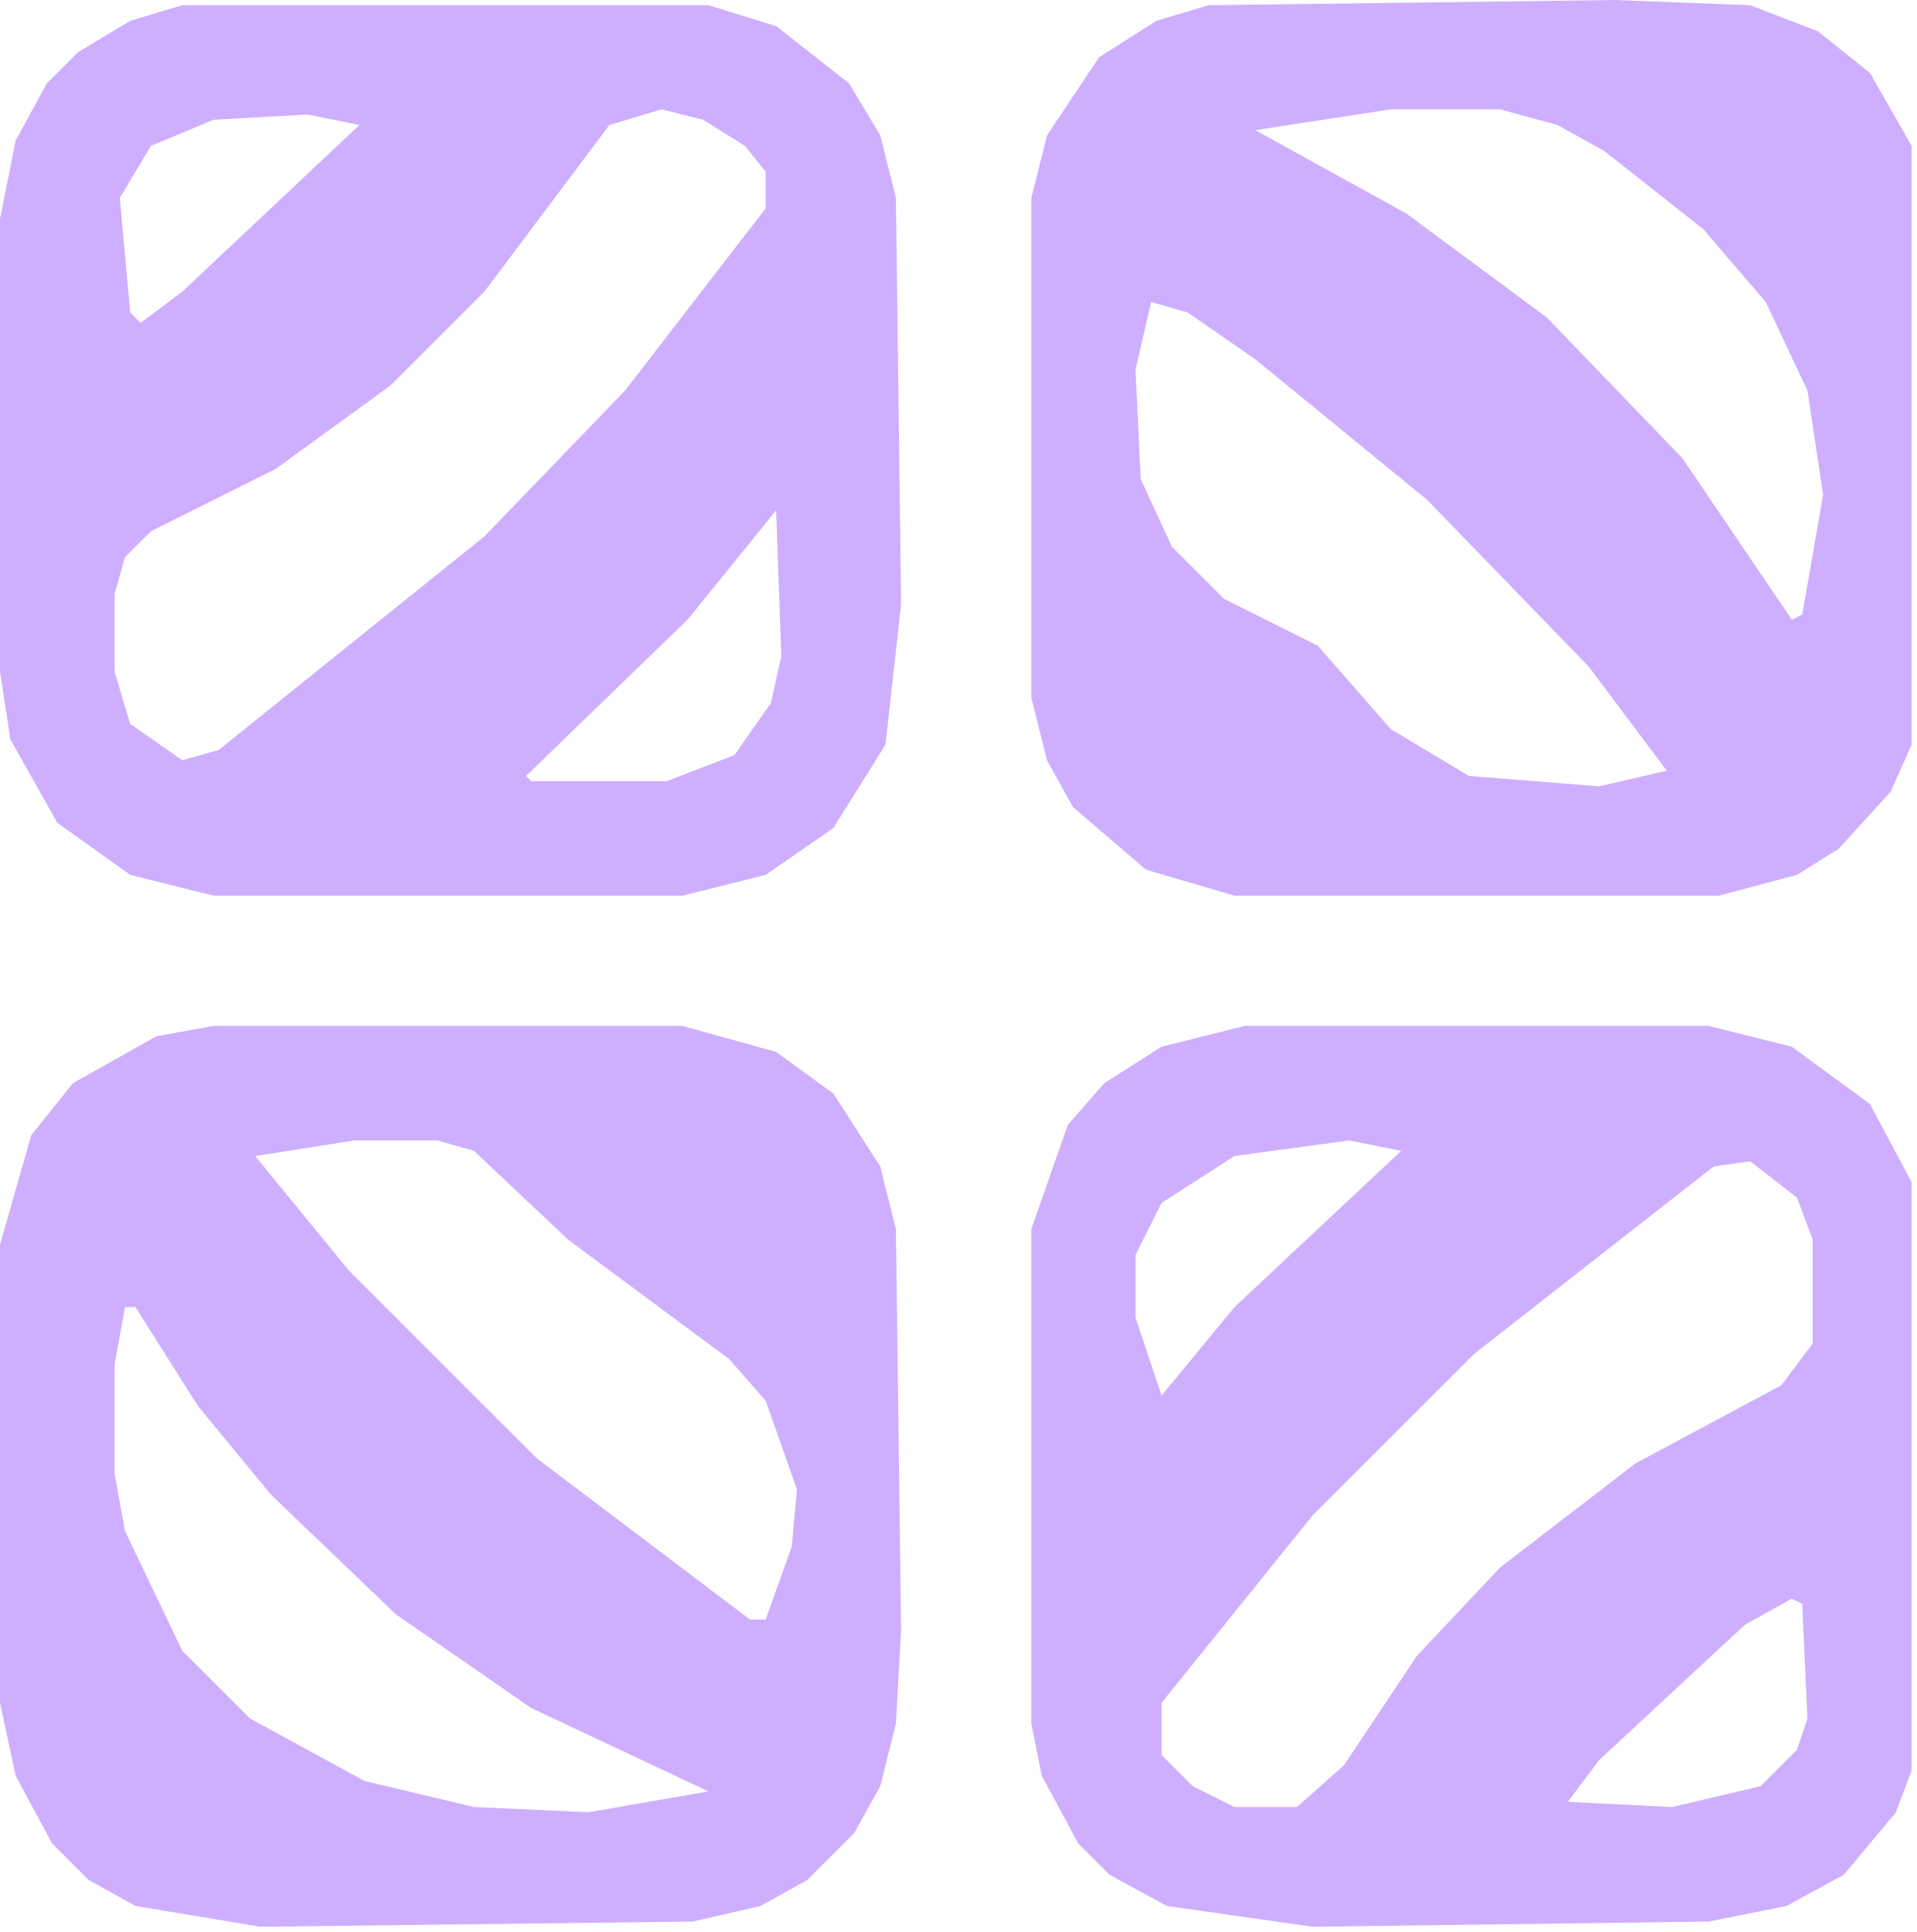
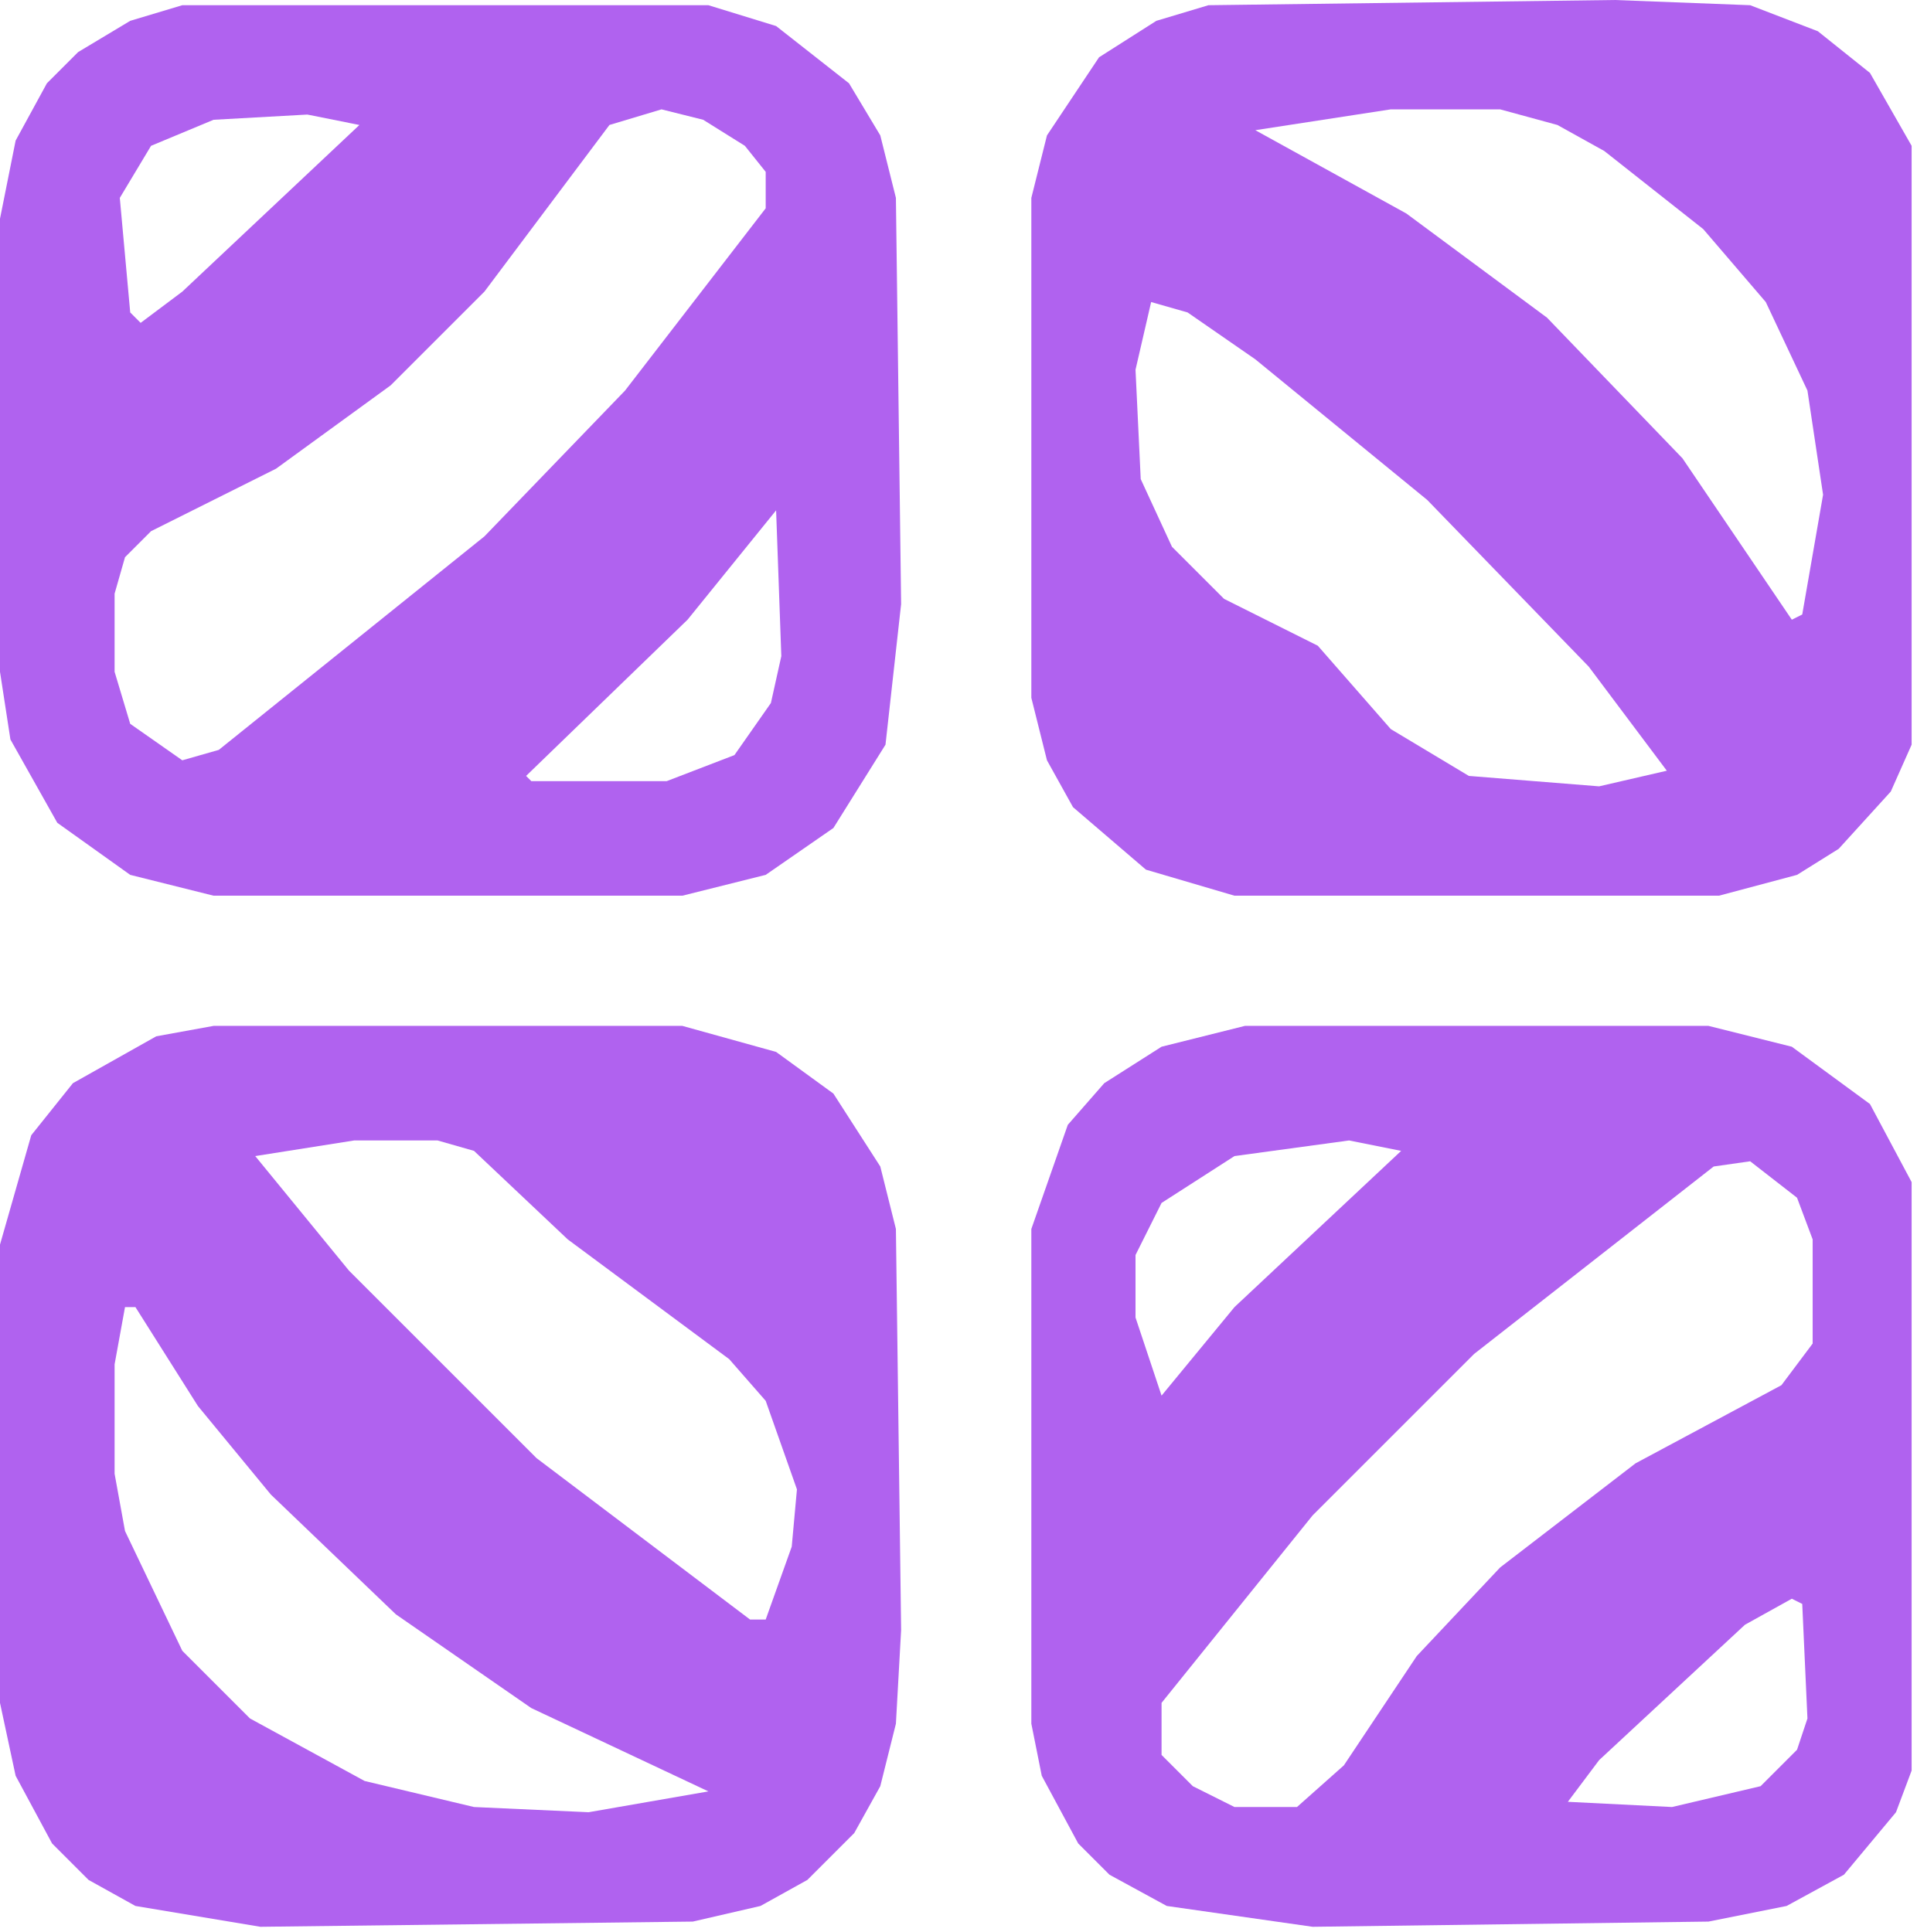
<svg xmlns="http://www.w3.org/2000/svg" viewBox="0 0 368 371" role="img" aria-label="ZebraByte four-piece emblem">
-   <path d="M212,208 L205,216 L198,236 L198,331 L200,341 L207,354 L213,360 L224,366 L252,370 L328,369 L343,366 L354,360 L364,348 L367,340 L367,227 L359,212 L344,201 L328,197 L239,197 L223,201Z M346,308 L347,330 L345,336 L338,343 L321,347 L301,346 L307,338 L335,312 L344,307Z M345,230 L348,238 L348,258 L342,266 L314,281 L288,301 L272,318 L258,339 L249,347 L237,347 L229,343 L223,337 L223,327 L252,291 L283,260 L329,224 L336,223Z M269,221 L237,251 L223,268 L218,253 L218,241 L223,231 L237,222 L259,219Z M14,208 L6,218 L0,239 L0,327 L3,341 L10,354 L17,361 L26,366 L50,370 L133,369 L146,366 L155,361 L164,352 L169,343 L172,331 L173,313 L172,236 L169,224 L160,210 L149,202 L131,197 L41,197 L30,199Z M24,251 L26,251 L38,270 L52,287 L76,310 L102,328 L136,344 L113,348 L91,347 L70,342 L48,330 L35,317 L24,294 L22,283 L22,262Z M49,222 L68,219 L84,219 L91,221 L109,238 L140,261 L147,269 L153,286 L152,297 L147,311 L144,311 L103,280 L67,244Z M15,10 L9,16 L3,27 L0,42 L0,129 L2,142 L11,158 L25,168 L41,172 L131,172 L147,168 L160,159 L170,143 L173,116 L172,38 L169,26 L163,16 L149,5 L136,1 L35,1 L25,4Z M149,98 L150,126 L148,135 L141,145 L128,150 L102,150 L101,149 L132,119Z M69,24 L35,56 L27,62 L25,60 L23,38 L29,28 L41,23 L59,22Z M143,28 L147,33 L147,40 L120,75 L93,103 L42,144 L35,146 L25,139 L22,129 L22,114 L24,107 L29,102 L53,90 L75,74 L93,56 L117,24 L127,21 L135,23Z M211,11 L201,26 L198,38 L198,134 L201,146 L206,155 L220,167 L237,172 L330,172 L345,168 L353,163 L363,152 L367,143 L367,28 L359,14 L349,6 L336,1 L310,0 L232,1 L222,4Z M221,58 L228,60 L241,69 L274,96 L305,128 L320,148 L307,151 L282,149 L267,140 L253,124 L235,115 L225,105 L219,92 L218,71Z M241,25 L267,21 L288,21 L299,24 L308,29 L327,44 L339,58 L347,75 L350,95 L346,118 L344,119 L323,88 L297,61 L270,41Z" fill="#ceafff" fill-rule="evenodd" />
+   <path d="M212,208 L205,216 L198,236 L198,331 L200,341 L207,354 L213,360 L224,366 L252,370 L328,369 L343,366 L354,360 L364,348 L367,340 L367,227 L359,212 L344,201 L328,197 L239,197 L223,201Z M346,308 L347,330 L345,336 L338,343 L321,347 L301,346 L307,338 L335,312 L344,307Z M345,230 L348,238 L348,258 L342,266 L314,281 L288,301 L272,318 L258,339 L249,347 L237,347 L229,343 L223,337 L223,327 L252,291 L283,260 L329,224 L336,223Z M269,221 L237,251 L223,268 L218,253 L218,241 L223,231 L237,222 L259,219Z M14,208 L6,218 L0,239 L0,327 L3,341 L10,354 L17,361 L26,366 L50,370 L133,369 L146,366 L155,361 L164,352 L169,343 L172,331 L173,313 L172,236 L169,224 L160,210 L149,202 L131,197 L41,197 L30,199Z M24,251 L26,251 L38,270 L52,287 L76,310 L102,328 L136,344 L113,348 L91,347 L70,342 L48,330 L35,317 L24,294 L22,283 L22,262Z M49,222 L68,219 L84,219 L91,221 L109,238 L140,261 L147,269 L153,286 L152,297 L147,311 L144,311 L103,280 L67,244Z M15,10 L9,16 L3,27 L0,42 L0,129 L2,142 L11,158 L25,168 L41,172 L131,172 L147,168 L160,159 L170,143 L173,116 L172,38 L169,26 L163,16 L149,5 L136,1 L35,1 L25,4Z M149,98 L150,126 L148,135 L141,145 L128,150 L102,150 L101,149 L132,119Z M69,24 L35,56 L27,62 L25,60 L23,38 L29,28 L41,23 L59,22Z M143,28 L147,33 L147,40 L120,75 L93,103 L42,144 L35,146 L25,139 L22,129 L22,114 L24,107 L29,102 L53,90 L75,74 L93,56 L117,24 L127,21 L135,23Z M211,11 L201,26 L198,38 L198,134 L201,146 L206,155 L220,167 L237,172 L330,172 L345,168 L353,163 L363,152 L367,143 L367,28 L359,14 L349,6 L336,1 L310,0 L232,1 L222,4Z M221,58 L228,60 L241,69 L274,96 L305,128 L320,148 L307,151 L282,149 L267,140 L253,124 L235,115 L225,105 L219,92 L218,71Z M241,25 L267,21 L288,21 L299,24 L308,29 L327,44 L339,58 L347,75 L350,95 L346,118 L344,119 L323,88 L297,61 L270,41Z" fill="#b062ef" fill-rule="evenodd" />
</svg>
